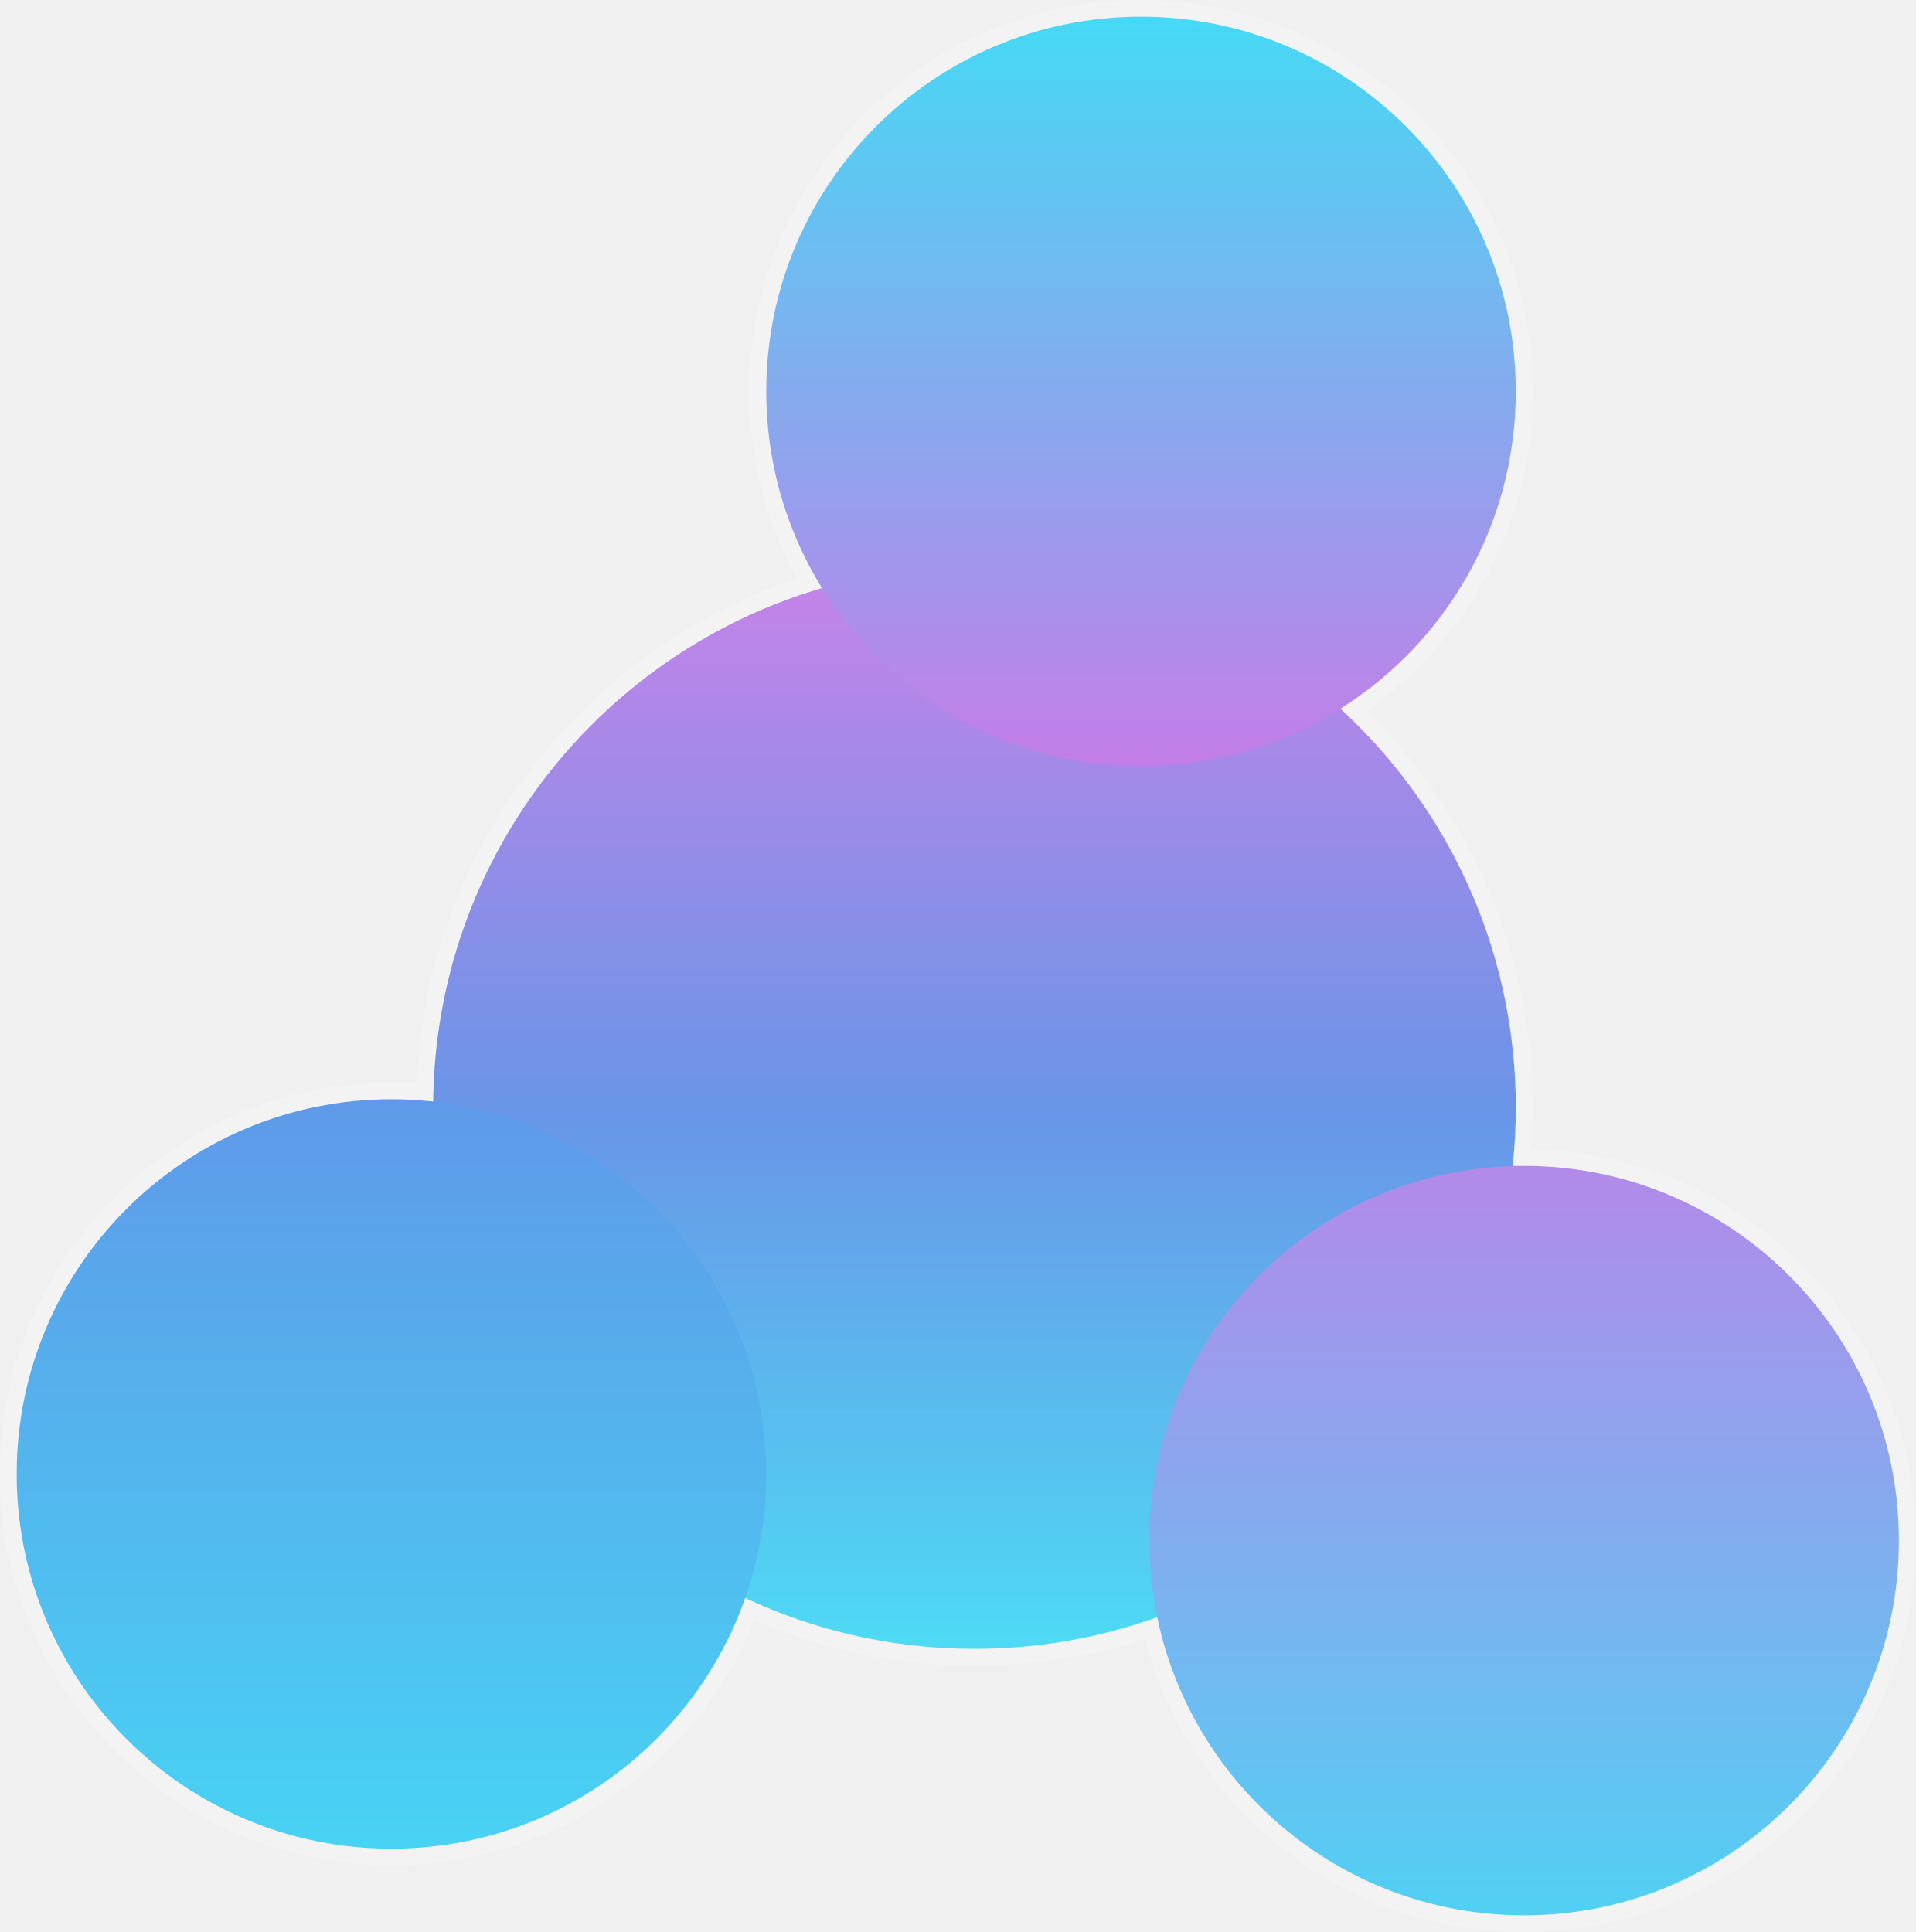
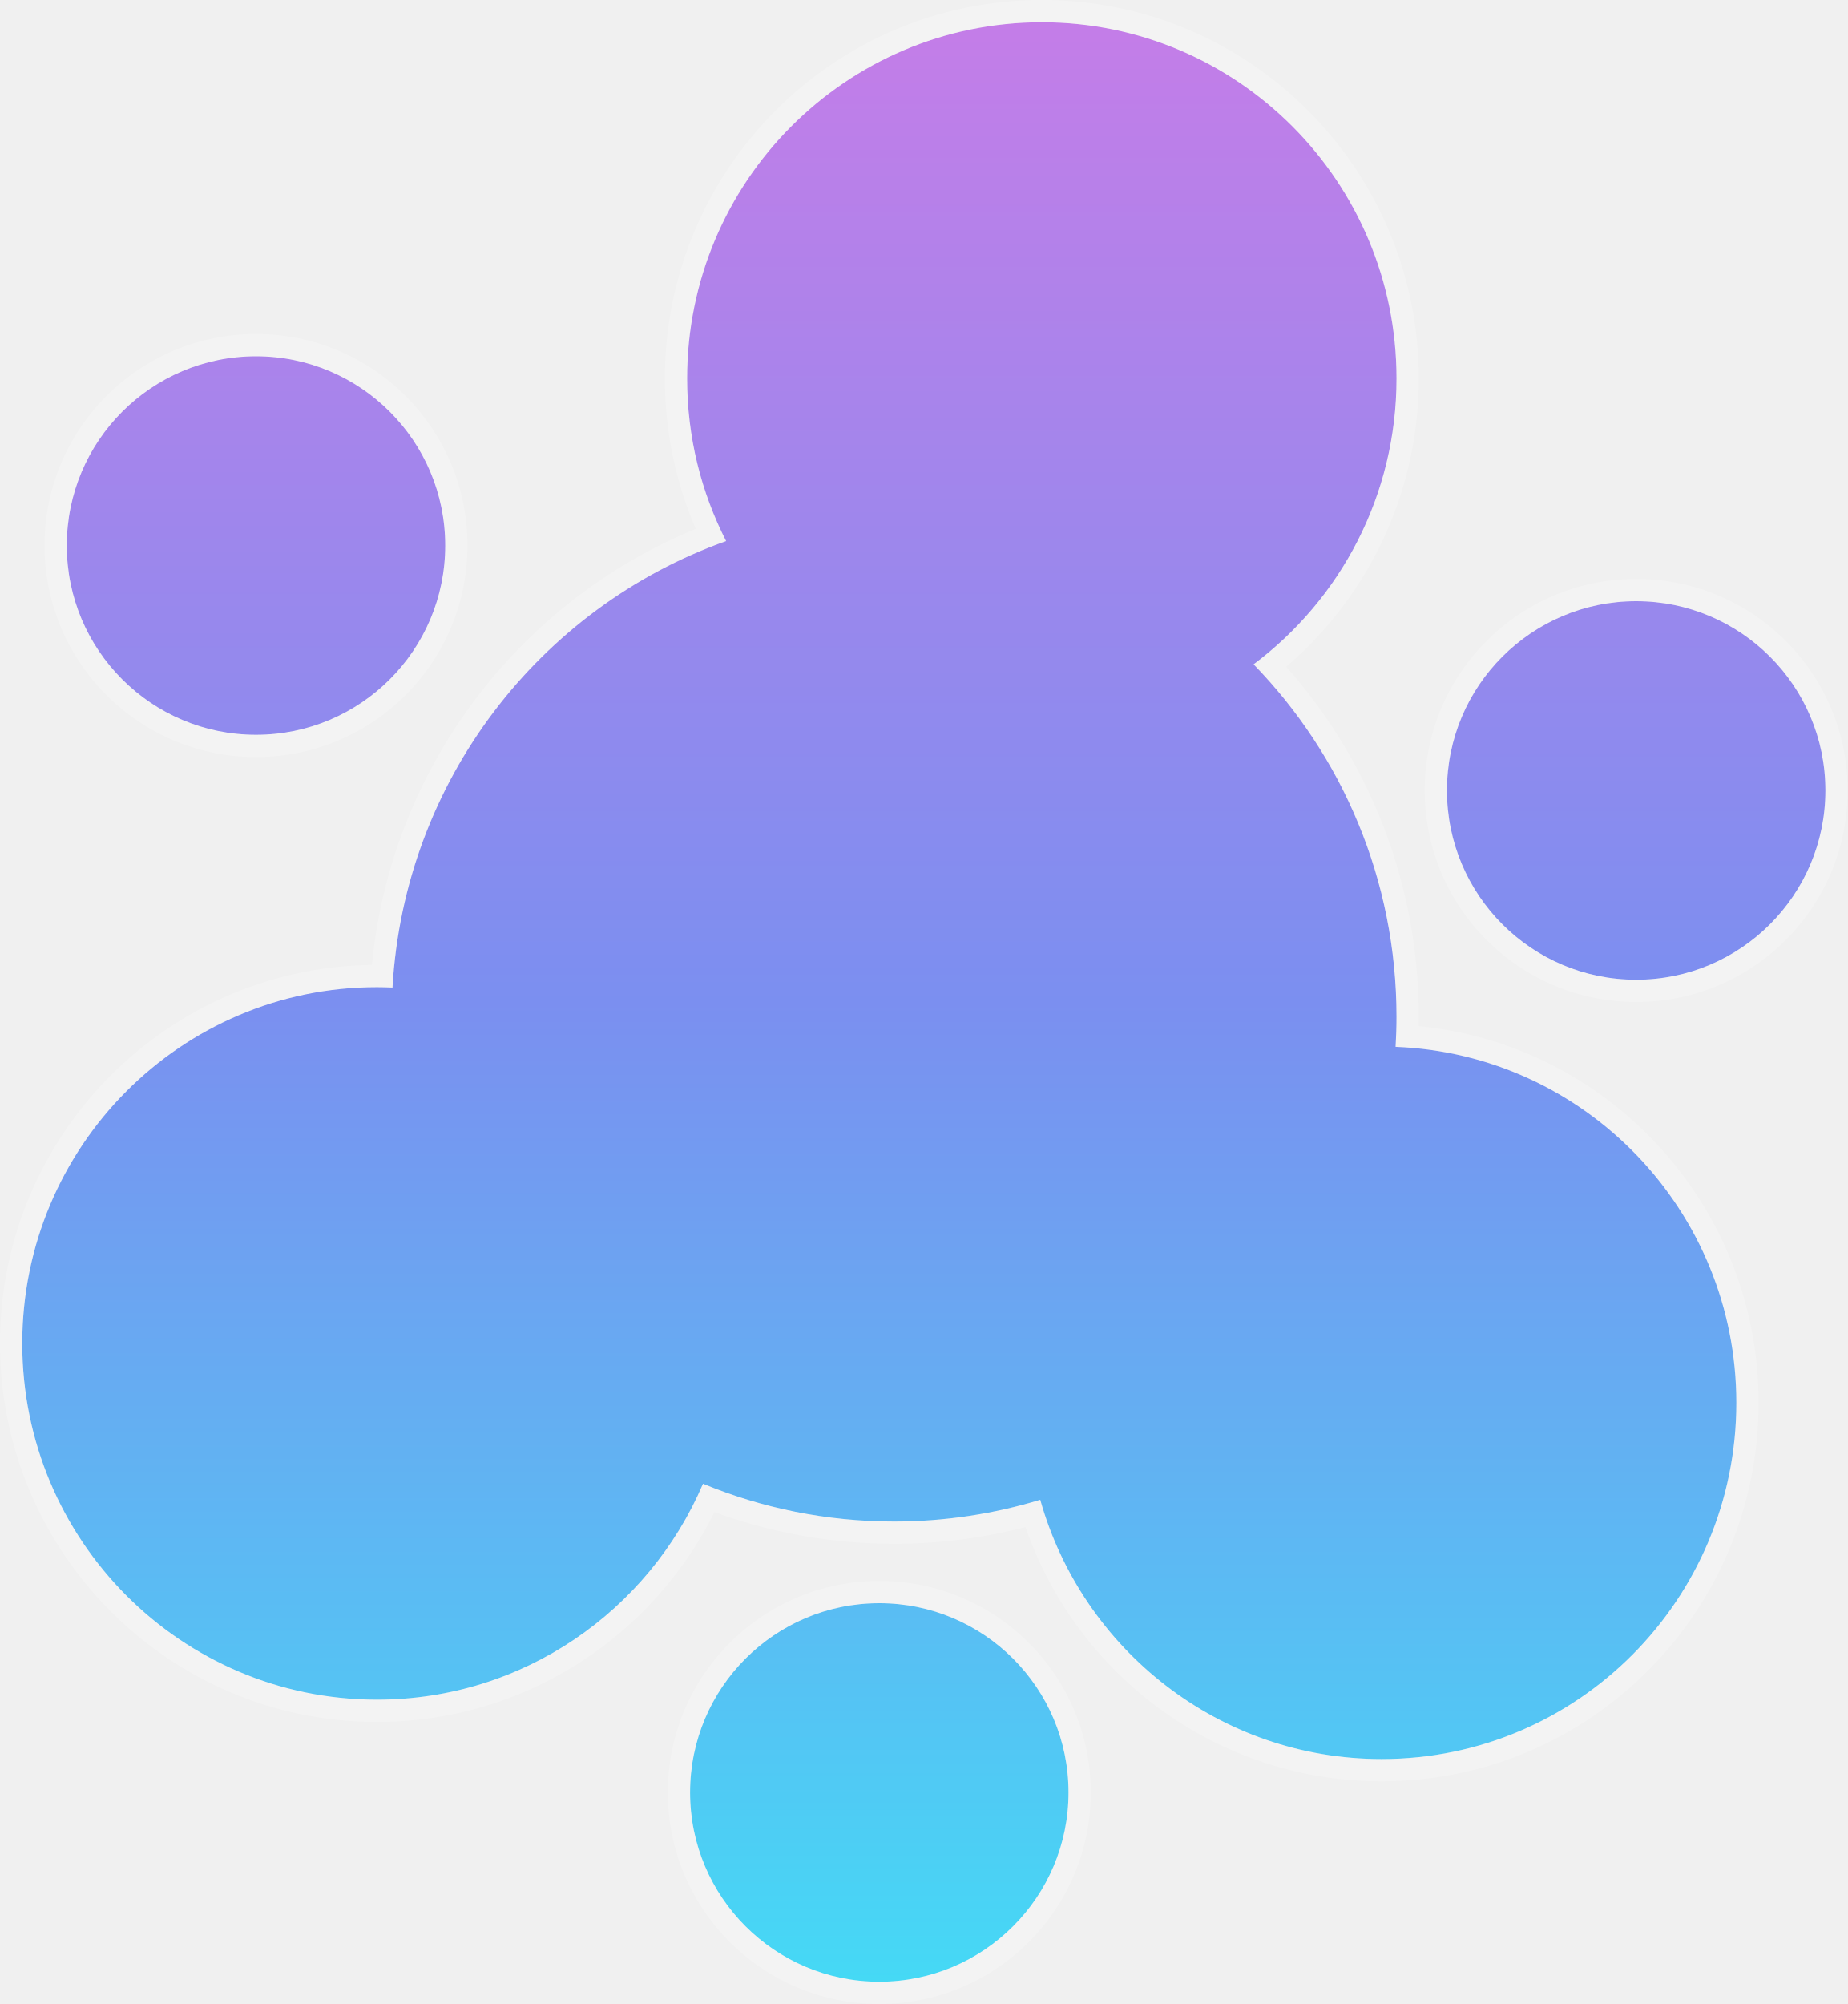
- <svg xmlns="http://www.w3.org/2000/svg" width="115" height="116" viewBox="0 0 115 116" fill="none">
-   <path d="M91 66.5C91 84.449 76.449 99 58.5 99C40.551 99 26 84.449 26 66.5C26 48.551 40.551 34 58.5 34C76.449 34 91 48.551 91 66.5Z" fill="url(#paint0_linear_427_13)" fill-opacity="0.95" />
-   <path d="M46 88.5C46 100.926 35.926 111 23.5 111C11.074 111 1 100.926 1 88.5C1 76.074 11.074 66 23.5 66C35.926 66 46 76.074 46 88.5Z" fill="url(#paint1_linear_427_13)" />
-   <path d="M114 92.5C114 104.926 103.926 115 91.5 115C79.074 115 69 104.926 69 92.5C69 80.074 79.074 70 91.5 70C103.926 70 114 80.074 114 92.5Z" fill="url(#paint2_linear_427_13)" />
-   <path d="M91 23.5C91 35.926 80.926 46 68.5 46C56.074 46 46 35.926 46 23.5C46 11.074 56.074 1 68.5 1C80.926 1 91 11.074 91 23.5Z" fill="url(#paint3_linear_427_13)" />
-   <path d="M68.5 0.5C81.203 0.5 91.5 10.797 91.5 23.5C91.5 31.473 87.442 38.498 81.279 42.624C87.576 48.633 91.5 57.108 91.5 66.5C91.5 67.512 91.451 68.513 91.362 69.501C91.408 69.501 91.454 69.5 91.5 69.5C104.203 69.5 114.5 79.797 114.5 92.5C114.5 105.203 104.203 115.5 91.5 115.5C80.607 115.5 71.483 107.927 69.105 97.759C65.776 98.888 62.21 99.5 58.5 99.5C53.698 99.5 49.136 98.473 45.02 96.629C41.735 105.319 33.34 111.5 23.5 111.5C10.797 111.5 0.5 101.203 0.5 88.5C0.5 75.797 10.797 65.5 23.5 65.5C24.178 65.5 24.849 65.531 25.513 65.589C25.902 51.217 35.481 39.138 48.586 35.016C46.623 31.629 45.5 27.696 45.5 23.5C45.5 10.797 55.797 0.5 68.5 0.5Z" stroke="white" stroke-opacity="0.2" />
+ <svg xmlns="http://www.w3.org/2000/svg" width="83" height="90" viewBox="0 0 83 90" fill="none">
+   <mask id="path-1-outside-1_470_1428" maskUnits="userSpaceOnUse" x="0" y="0" width="83" height="90" fill="black">
+     <rect fill="white" width="83" height="90" />
+     <path d="M39.5 72C44.194 72 48 75.806 48 80.5C48 85.194 44.194 89 39.5 89C34.806 89 31 85.194 31 80.5C31 75.806 34.806 72 39.5 72ZM46.801 1C55.605 1 62.734 8.168 62.734 17C62.734 22.254 60.211 26.917 56.315 29.835C60.286 33.921 62.734 39.508 62.734 45.667C62.734 46.119 62.719 46.567 62.693 47.013C71.207 47.343 78 54.378 78 63C78 71.832 70.871 79 62.066 79C54.767 79 48.619 74.074 46.73 67.356C44.653 67.99 42.449 68.333 40.164 68.333C37.125 68.333 34.227 67.729 31.581 66.636C29.145 72.337 23.507 76.333 16.934 76.333C8.13 76.333 1 69.165 1 60.333C1 51.501 8.13 44.333 16.934 44.333C17.167 44.333 17.4 44.34 17.631 44.35C18.161 35.066 24.254 27.277 32.618 24.299C31.499 22.11 30.867 19.629 30.867 17C30.867 8.168 37.997 1 46.801 1ZM73.5 27C78.194 27 82 30.806 82 35.5C82 40.194 78.194 44 73.5 44C68.806 44 65 40.194 65 35.5C65 30.806 68.806 27 73.5 27ZM11.5 16C16.194 16 20 19.806 20 24.5C20 29.194 16.194 33 11.5 33C6.806 33 3 29.194 3 24.5C3 19.806 6.806 16 11.5 16Z" />
+   </mask>
+   <path d="M39.5 72C44.194 72 48 75.806 48 80.5C48 85.194 44.194 89 39.5 89C34.806 89 31 85.194 31 80.5C31 75.806 34.806 72 39.5 72ZM46.801 1C55.605 1 62.734 8.168 62.734 17C62.734 22.254 60.211 26.917 56.315 29.835C60.286 33.921 62.734 39.508 62.734 45.667C62.734 46.119 62.719 46.567 62.693 47.013C71.207 47.343 78 54.378 78 63C78 71.832 70.871 79 62.066 79C54.767 79 48.619 74.074 46.73 67.356C44.653 67.99 42.449 68.333 40.164 68.333C37.125 68.333 34.227 67.729 31.581 66.636C29.145 72.337 23.507 76.333 16.934 76.333C8.13 76.333 1 69.165 1 60.333C1 51.501 8.13 44.333 16.934 44.333C17.167 44.333 17.4 44.34 17.631 44.35C18.161 35.066 24.254 27.277 32.618 24.299C31.499 22.11 30.867 19.629 30.867 17C30.867 8.168 37.997 1 46.801 1ZM73.5 27C78.194 27 82 30.806 82 35.5C82 40.194 78.194 44 73.5 44C68.806 44 65 40.194 65 35.5C65 30.806 68.806 27 73.5 27ZM11.5 16C16.194 16 20 19.806 20 24.5C20 29.194 16.194 33 11.5 33C6.806 33 3 29.194 3 24.5C3 19.806 6.806 16 11.5 16Z" fill="url(#paint0_linear_470_1428)" />
+   <path d="M46.801 1V0H46.801L46.801 1ZM56.315 29.835L55.715 29.035L54.804 29.716L55.597 30.532L56.315 29.835ZM62.734 45.667L63.734 45.667V45.667H62.734ZM62.693 47.013L61.695 46.955L61.636 47.972L62.654 48.012L62.693 47.013ZM62.066 79V80H62.066L62.066 79ZM46.73 67.356L47.693 67.086L47.416 66.102L46.439 66.4L46.73 67.356ZM40.164 68.333V69.333H40.164L40.164 68.333ZM31.581 66.636L31.963 65.712L31.05 65.334L30.662 66.243L31.581 66.636ZM16.934 76.333L16.934 77.333H16.934V76.333ZM1 60.333L0 60.333V60.333H1ZM16.934 44.333V43.333H16.934L16.934 44.333ZM17.631 44.35L17.588 45.349L18.573 45.391L18.629 44.407L17.631 44.35ZM32.618 24.299L32.954 25.241L34.028 24.858L33.508 23.843L32.618 24.299ZM39.5 72V73C43.642 73 47 76.358 47 80.5H48H49C49 75.253 44.747 71 39.5 71V72ZM48 80.5H47C47 84.642 43.642 88 39.5 88V89V90C44.747 90 49 85.747 49 80.5H48ZM39.5 89V88C35.358 88 32 84.642 32 80.5H31H30C30 85.747 34.253 90 39.5 90V89ZM31 80.5H32C32 76.358 35.358 73 39.5 73V72V71C34.253 71 30 75.253 30 80.5H31ZM46.801 1V2C55.048 2 61.734 8.716 61.734 17H62.734H63.734C63.734 7.62 56.161 0 46.801 0V1ZM62.734 17H61.734C61.734 21.926 59.37 26.298 55.715 29.035L56.315 29.835L56.914 30.636C61.053 27.537 63.734 22.581 63.734 17H62.734ZM56.315 29.835L55.597 30.532C59.395 34.439 61.734 39.778 61.734 45.667H62.734H63.734C63.734 39.237 61.178 33.404 57.032 29.138L56.315 29.835ZM62.734 45.667L61.734 45.667C61.734 46.097 61.72 46.526 61.695 46.955L62.693 47.013L63.692 47.071C63.719 46.609 63.734 46.141 63.734 45.667L62.734 45.667ZM62.693 47.013L62.654 48.012C70.629 48.322 77 54.914 77 63H78H79C79 53.843 71.784 46.365 62.732 46.014L62.693 47.013ZM78 63H77C77 71.284 70.314 78 62.066 78L62.066 79L62.066 80C71.427 80 79 72.38 79 63H78ZM62.066 79V78C55.23 78 49.465 73.386 47.693 67.086L46.73 67.356L45.768 67.627C47.774 74.762 54.305 80 62.066 80V79ZM46.73 67.356L46.439 66.4C44.454 67.005 42.348 67.333 40.164 67.333L40.164 68.333L40.164 69.333C42.549 69.333 44.852 68.975 47.022 68.313L46.73 67.356ZM40.164 68.333V67.333C37.259 67.333 34.49 66.756 31.963 65.712L31.581 66.636L31.199 67.56C33.964 68.702 36.991 69.333 40.164 69.333V68.333ZM31.581 66.636L30.662 66.243C28.376 71.591 23.09 75.333 16.934 75.333V76.333V77.333C23.924 77.333 29.914 73.083 32.501 67.029L31.581 66.636ZM16.934 76.333L16.934 75.333C8.686 75.333 2 68.617 2 60.333H1H0C0 69.713 7.573 77.333 16.934 77.333L16.934 76.333ZM1 60.333L2 60.333C2 52.049 8.686 45.333 16.934 45.333L16.934 44.333L16.934 43.333C7.573 43.333 0 50.953 0 60.333L1 60.333ZM16.934 44.333V45.333C17.149 45.333 17.366 45.339 17.588 45.349L17.631 44.35L17.674 43.35C17.433 43.34 17.186 43.333 16.934 43.333V44.333ZM17.631 44.35L18.629 44.407C19.136 35.533 24.961 28.087 32.954 25.241L32.618 24.299L32.283 23.357C23.548 26.468 17.186 34.6 16.633 44.293L17.631 44.35ZM32.618 24.299L33.508 23.843C32.46 21.793 31.867 19.467 31.867 17H30.867H29.867C29.867 19.791 30.538 22.428 31.728 24.754L32.618 24.299ZM30.867 17H31.867C31.867 8.716 38.553 2 46.801 2L46.801 1L46.801 0C37.44 5.94258e-05 29.867 7.62 29.867 17H30.867ZM73.5 27V28C77.642 28 81 31.358 81 35.5H82H83C83 30.253 78.747 26 73.5 26V27ZM82 35.5H81C81 39.642 77.642 43 73.5 43V44V45C78.747 45 83 40.747 83 35.5H82ZM73.5 44V43C69.358 43 66 39.642 66 35.5H65H64C64 40.747 68.253 45 73.5 45V44ZM65 35.5H66C66 31.358 69.358 28 73.5 28V27V26C68.253 26 64 30.253 64 35.5H65ZM11.5 16V17C15.642 17 19 20.358 19 24.5H20H21C21 19.253 16.747 15 11.5 15V16ZM20 24.5H19C19 28.642 15.642 32 11.5 32V33V34C16.747 34 21 29.747 21 24.5H20ZM11.5 33V32C7.358 32 4 28.642 4 24.5H3H2C2 29.747 6.253 34 11.5 34V33ZM3 24.5H4C4 20.358 7.358 17 11.5 17V16V15C6.253 15 2 19.253 2 24.5H3Z" fill="white" fill-opacity="0.2" mask="url(#path-1-outside-1_470_1428)" />
  <defs>
-     <linearGradient id="paint0_linear_427_13" x1="58.5" y1="34" x2="58.5" y2="99" gradientUnits="userSpaceOnUse">
+     <linearGradient id="paint0_linear_470_1428" x1="41.5" y1="1" x2="41.5" y2="89" gradientUnits="userSpaceOnUse">
      <stop stop-color="#C47DE8" />
-       <stop offset="0.5" stop-color="#6290E7" />
+       <stop offset="0.5" stop-color="#7B8FF0" />
      <stop offset="1" stop-color="#45D9F5" />
-     </linearGradient>
-     <linearGradient id="paint1_linear_427_13" x1="24" y1="58.5" x2="24" y2="116" gradientUnits="userSpaceOnUse">
-       <stop stop-color="#6290E7" />
-       <stop offset="1" stop-color="#45D9F5" />
-     </linearGradient>
-     <linearGradient id="paint2_linear_427_13" x1="92" y1="62" x2="92" y2="120.5" gradientUnits="userSpaceOnUse">
-       <stop stop-color="#C47DE8" />
-       <stop offset="1" stop-color="#45D9F5" />
-     </linearGradient>
-     <linearGradient id="paint3_linear_427_13" x1="68.5" y1="1" x2="68.5" y2="46" gradientUnits="userSpaceOnUse">
-       <stop stop-color="#45D9F5" />
-       <stop offset="1" stop-color="#C47DE8" />
    </linearGradient>
  </defs>
</svg>
